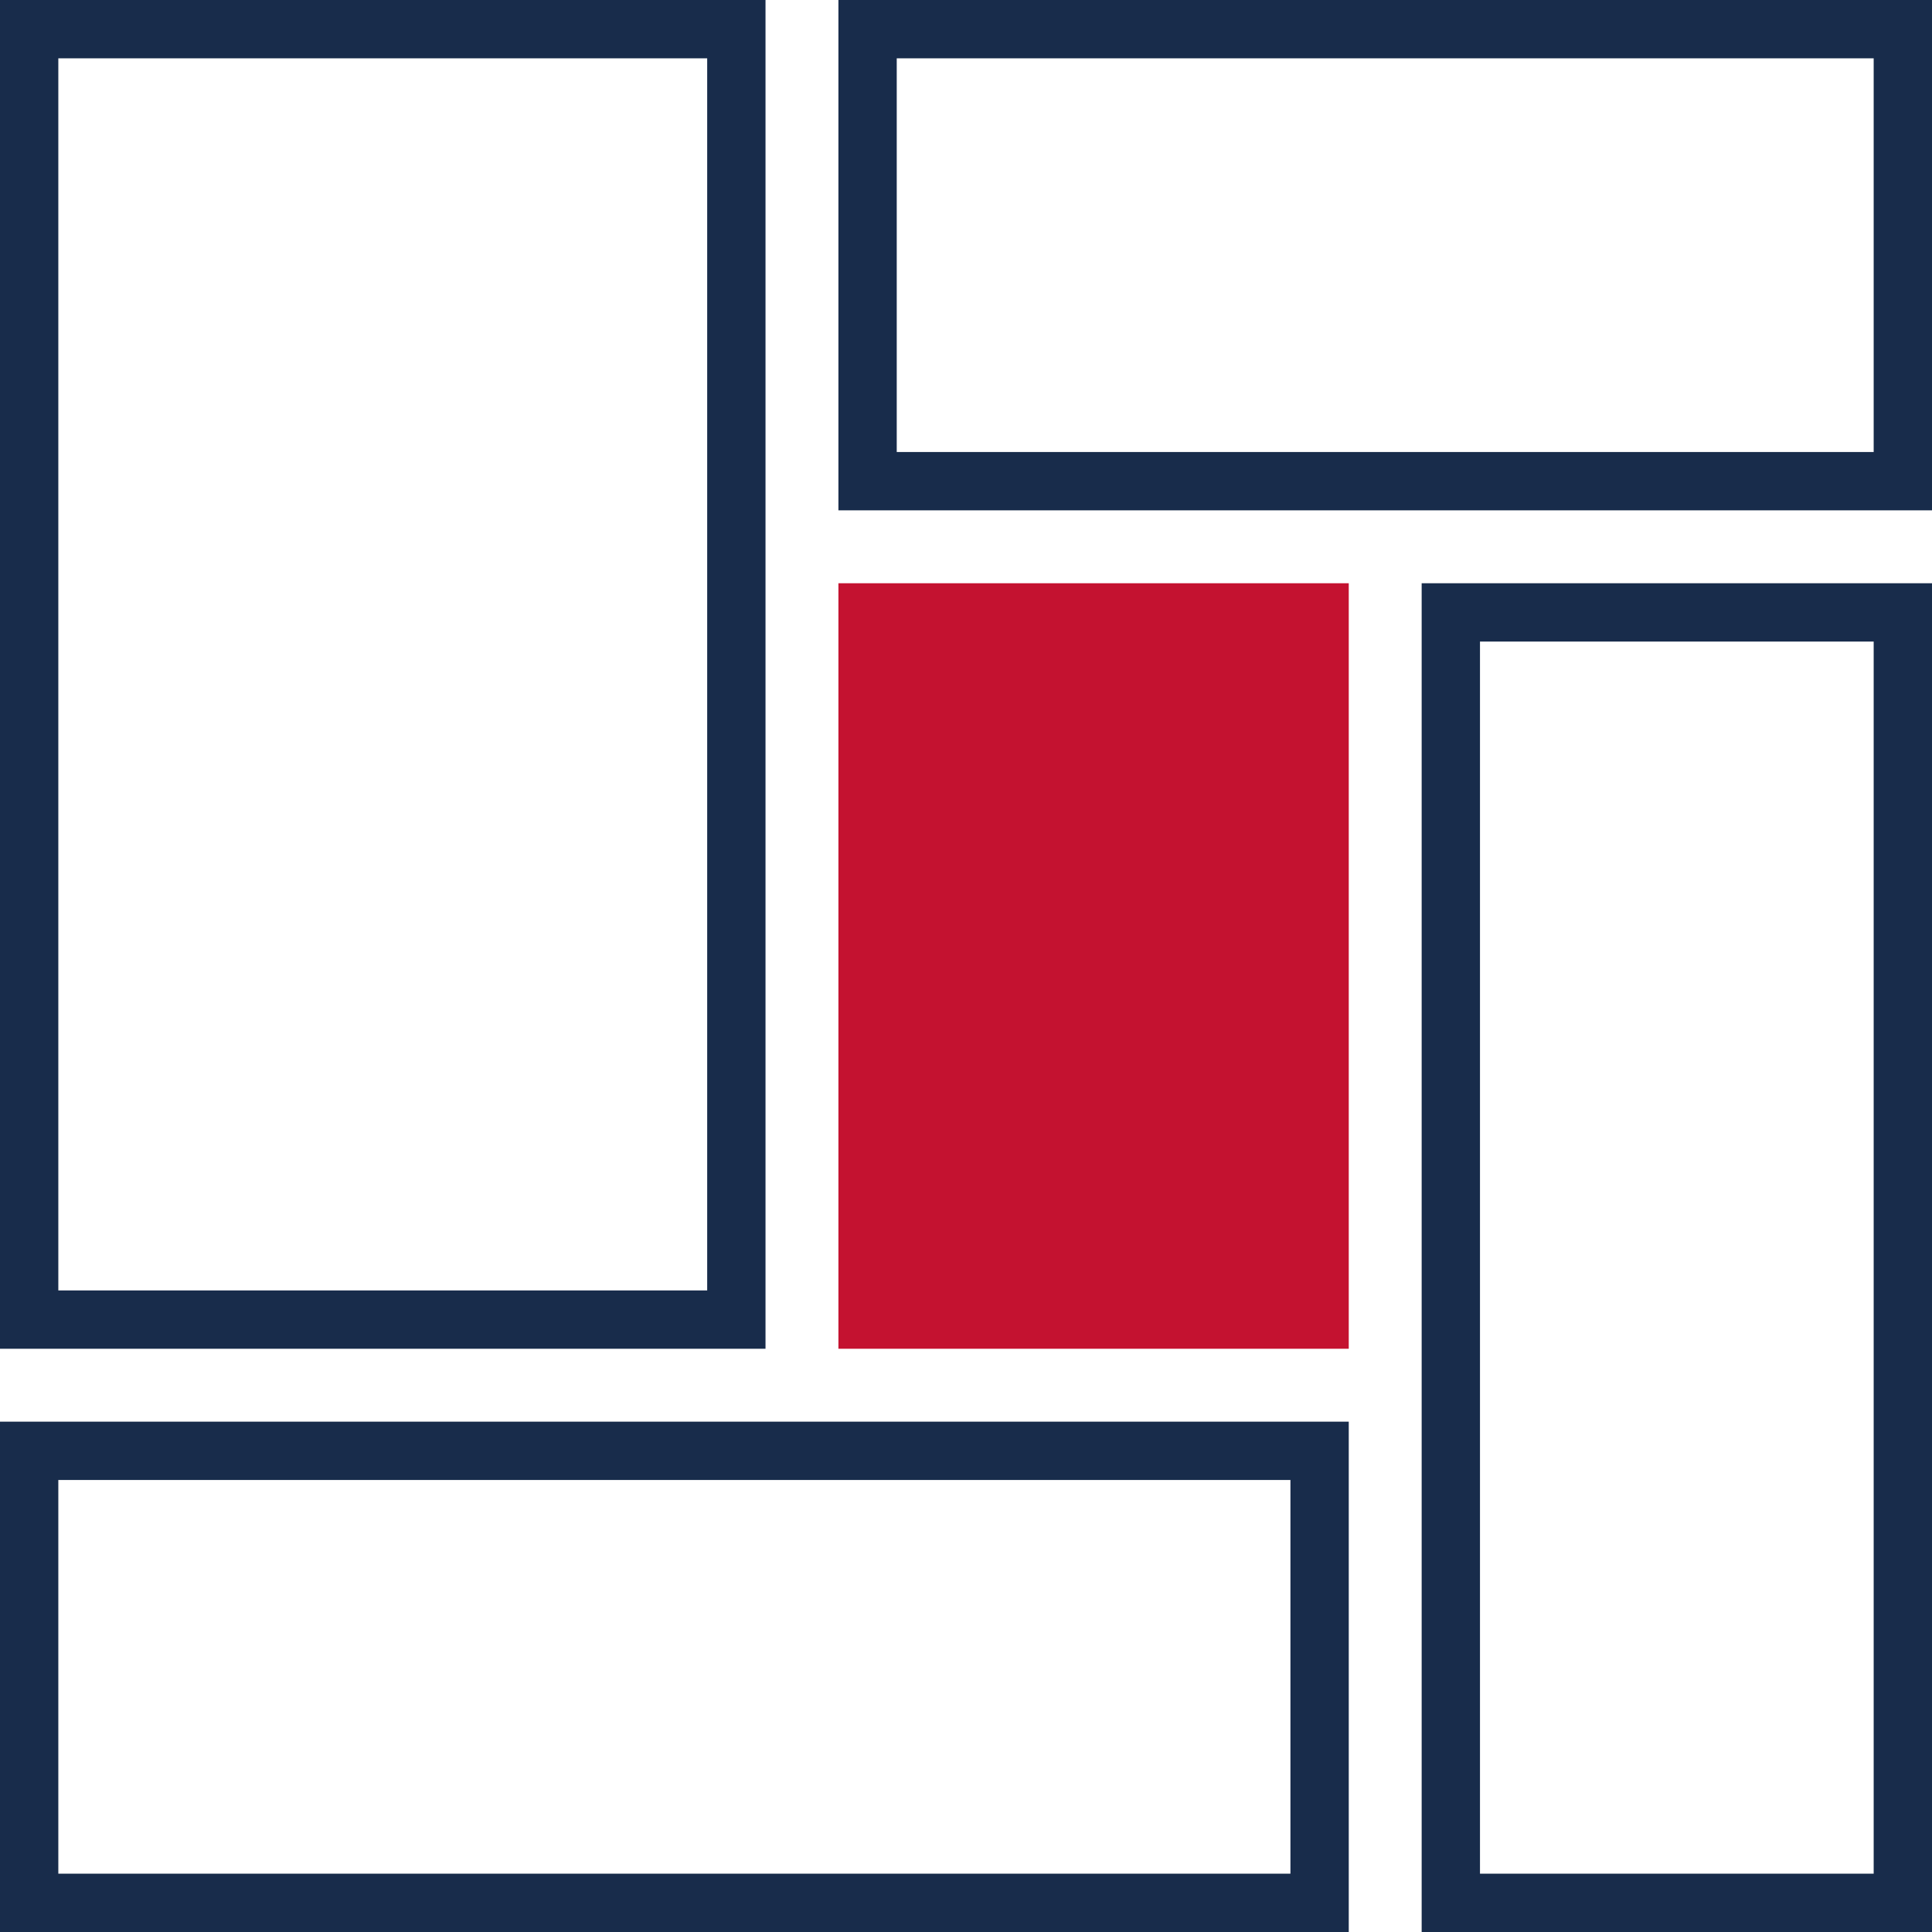
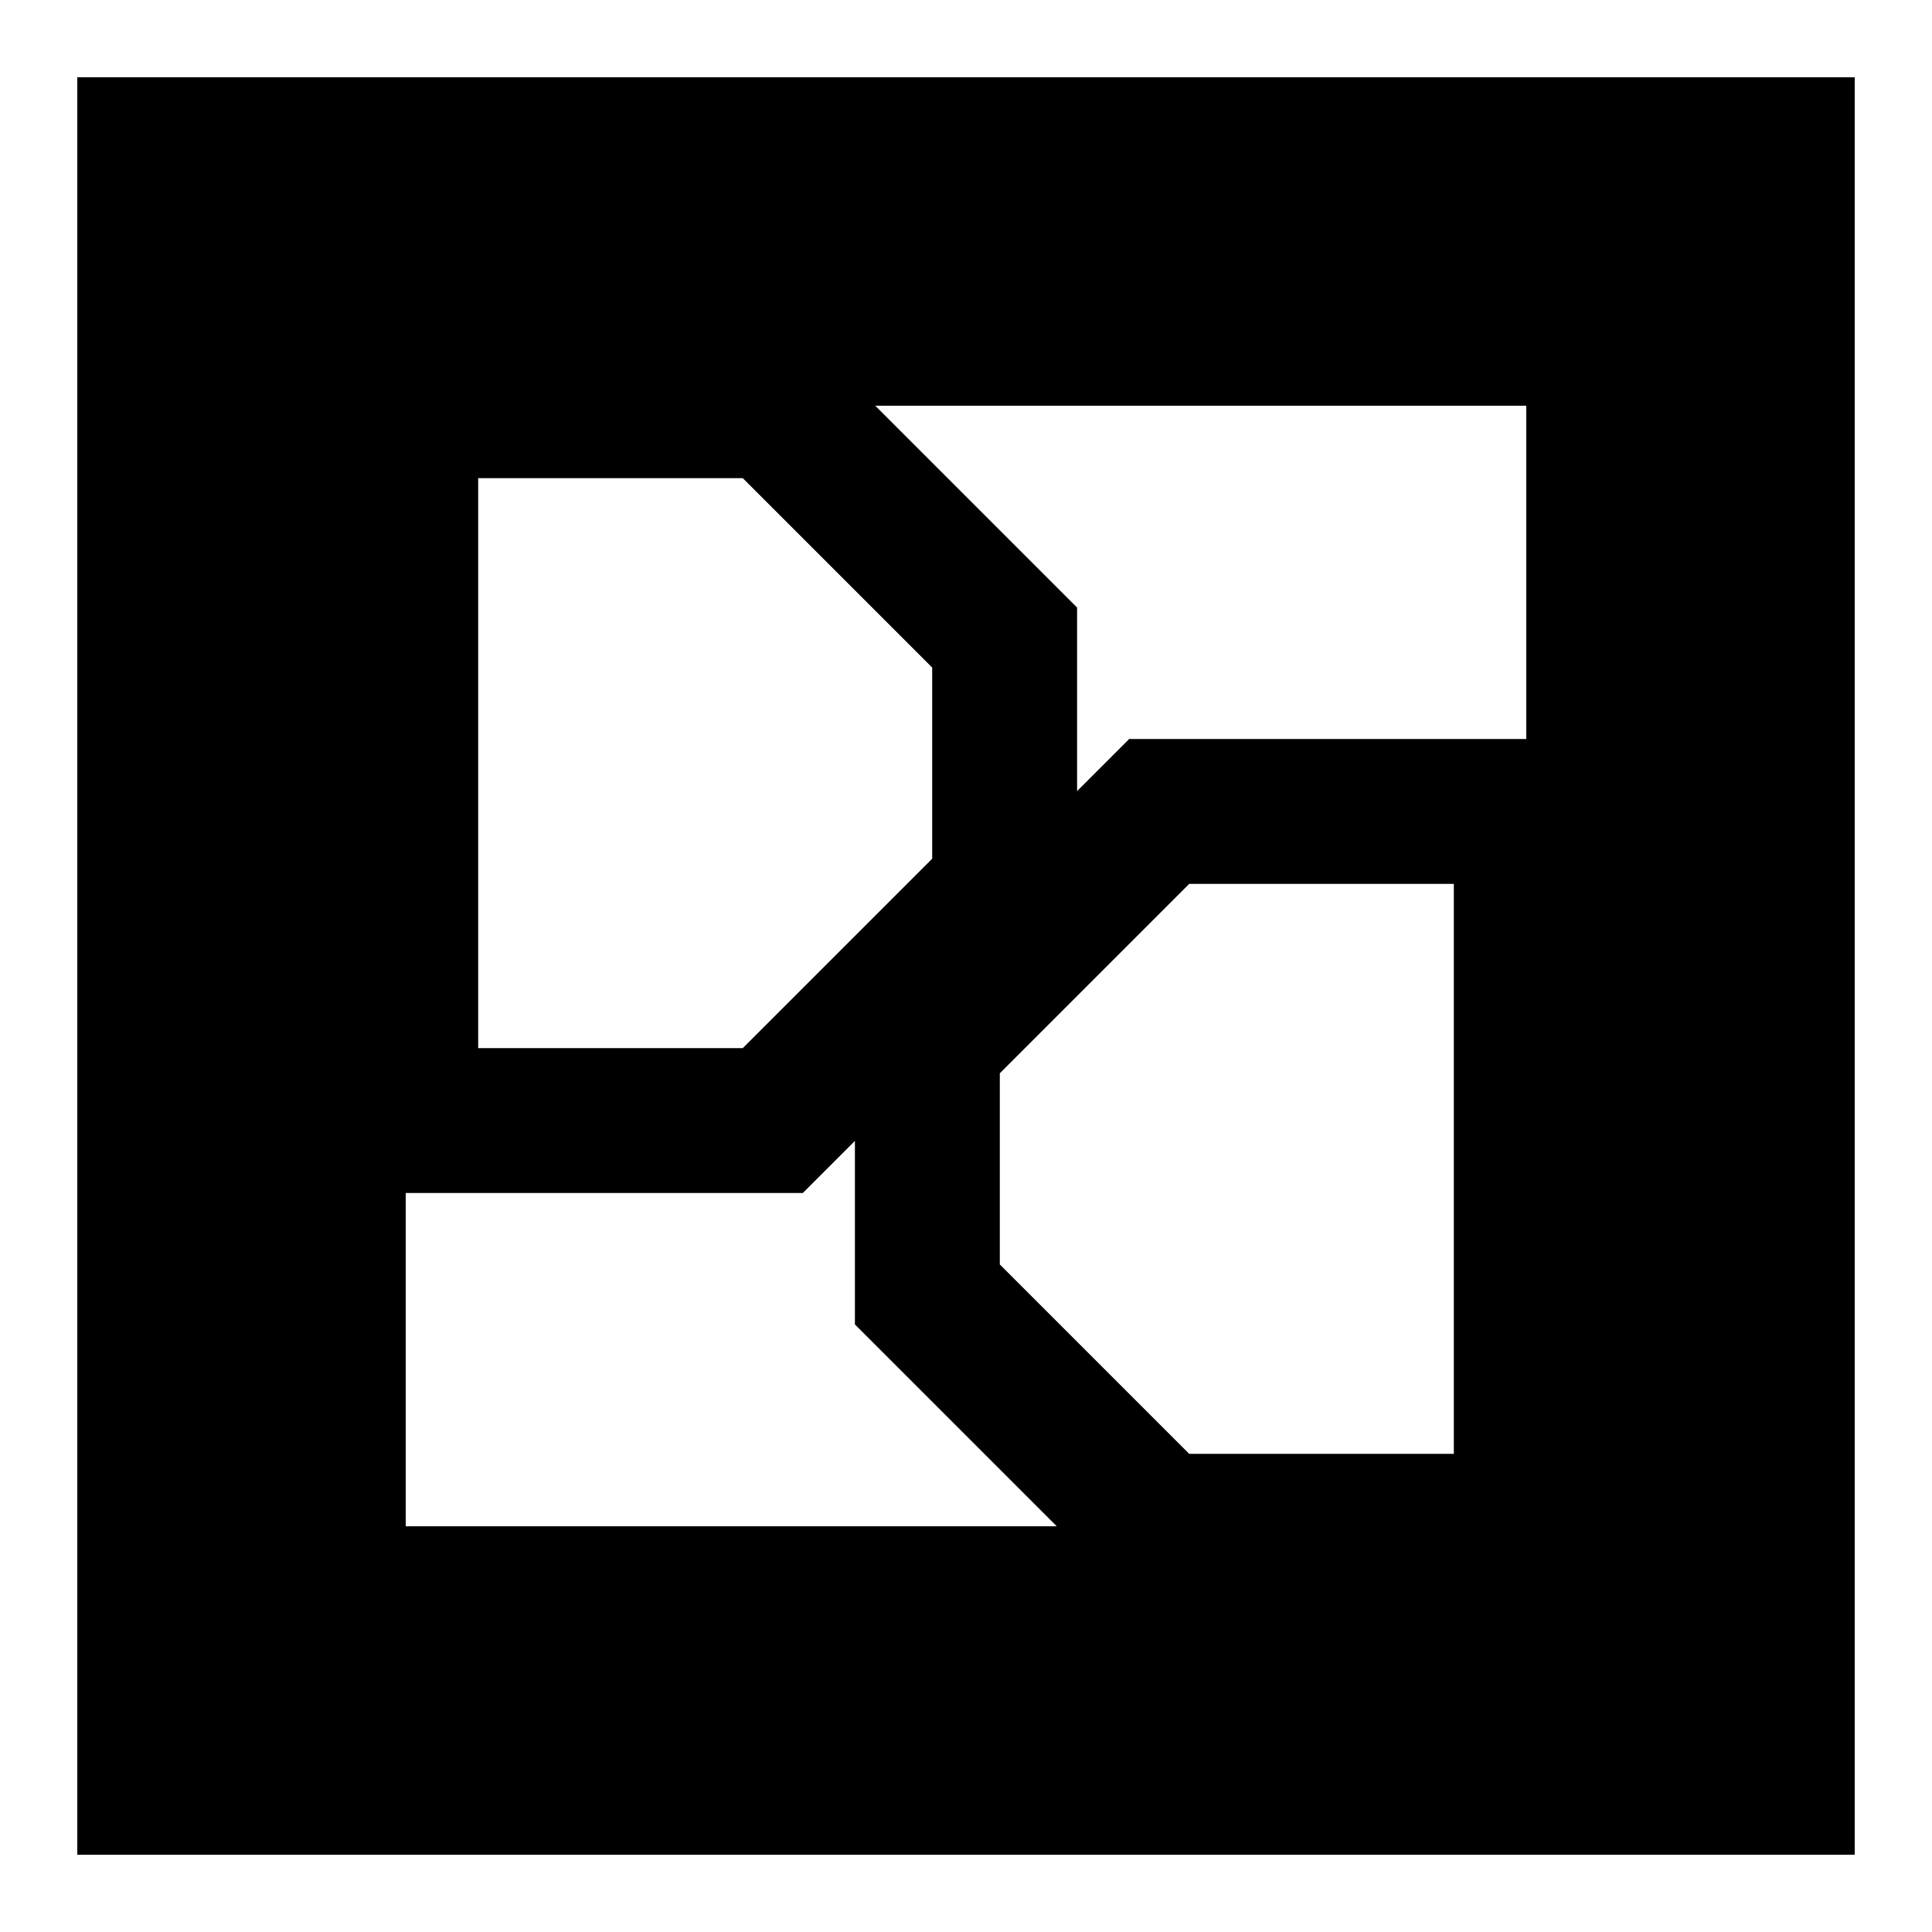
- <svg xmlns="http://www.w3.org/2000/svg" viewBox="0 0 53 53" width="512" height="512" role="img" aria-label="Daily District">
-   <rect x="0.8" y="0.8" width="19.4" height="35.4" fill="none" stroke="#182C4B" stroke-width="1.6" />
-   <rect x="23.8" y="0.8" width="28.4" height="12.4" fill="none" stroke="#182C4B" stroke-width="1.6" />
-   <rect x="23" y="16" width="14" height="21" fill="#C41230" />
-   <rect x="39.8" y="16.8" width="12.4" height="35.4" fill="none" stroke="#182C4B" stroke-width="1.6" />
-   <rect x="0.8" y="39.8" width="35.4" height="12.4" fill="none" stroke="#182C4B" stroke-width="1.6" />
+ <svg xmlns="http://www.w3.org/2000/svg" viewBox="0 0 100 100" role="img" aria-label="Daily District">
+   <g fill="none" stroke="currentColor" stroke-width="7.5" stroke-linejoin="miter">
+     <path d="M21 21v37h19l12-12V33L40 21Z" />
+     <path d="M79 79V42H60L48 54v13l12 12Z" />
+   </g>
+   <g fill="currentColor">
+     <path fill-rule="evenodd" d="M4 4h92v92H4z M21 21h58v58H21z" />
+   </g>
</svg>
